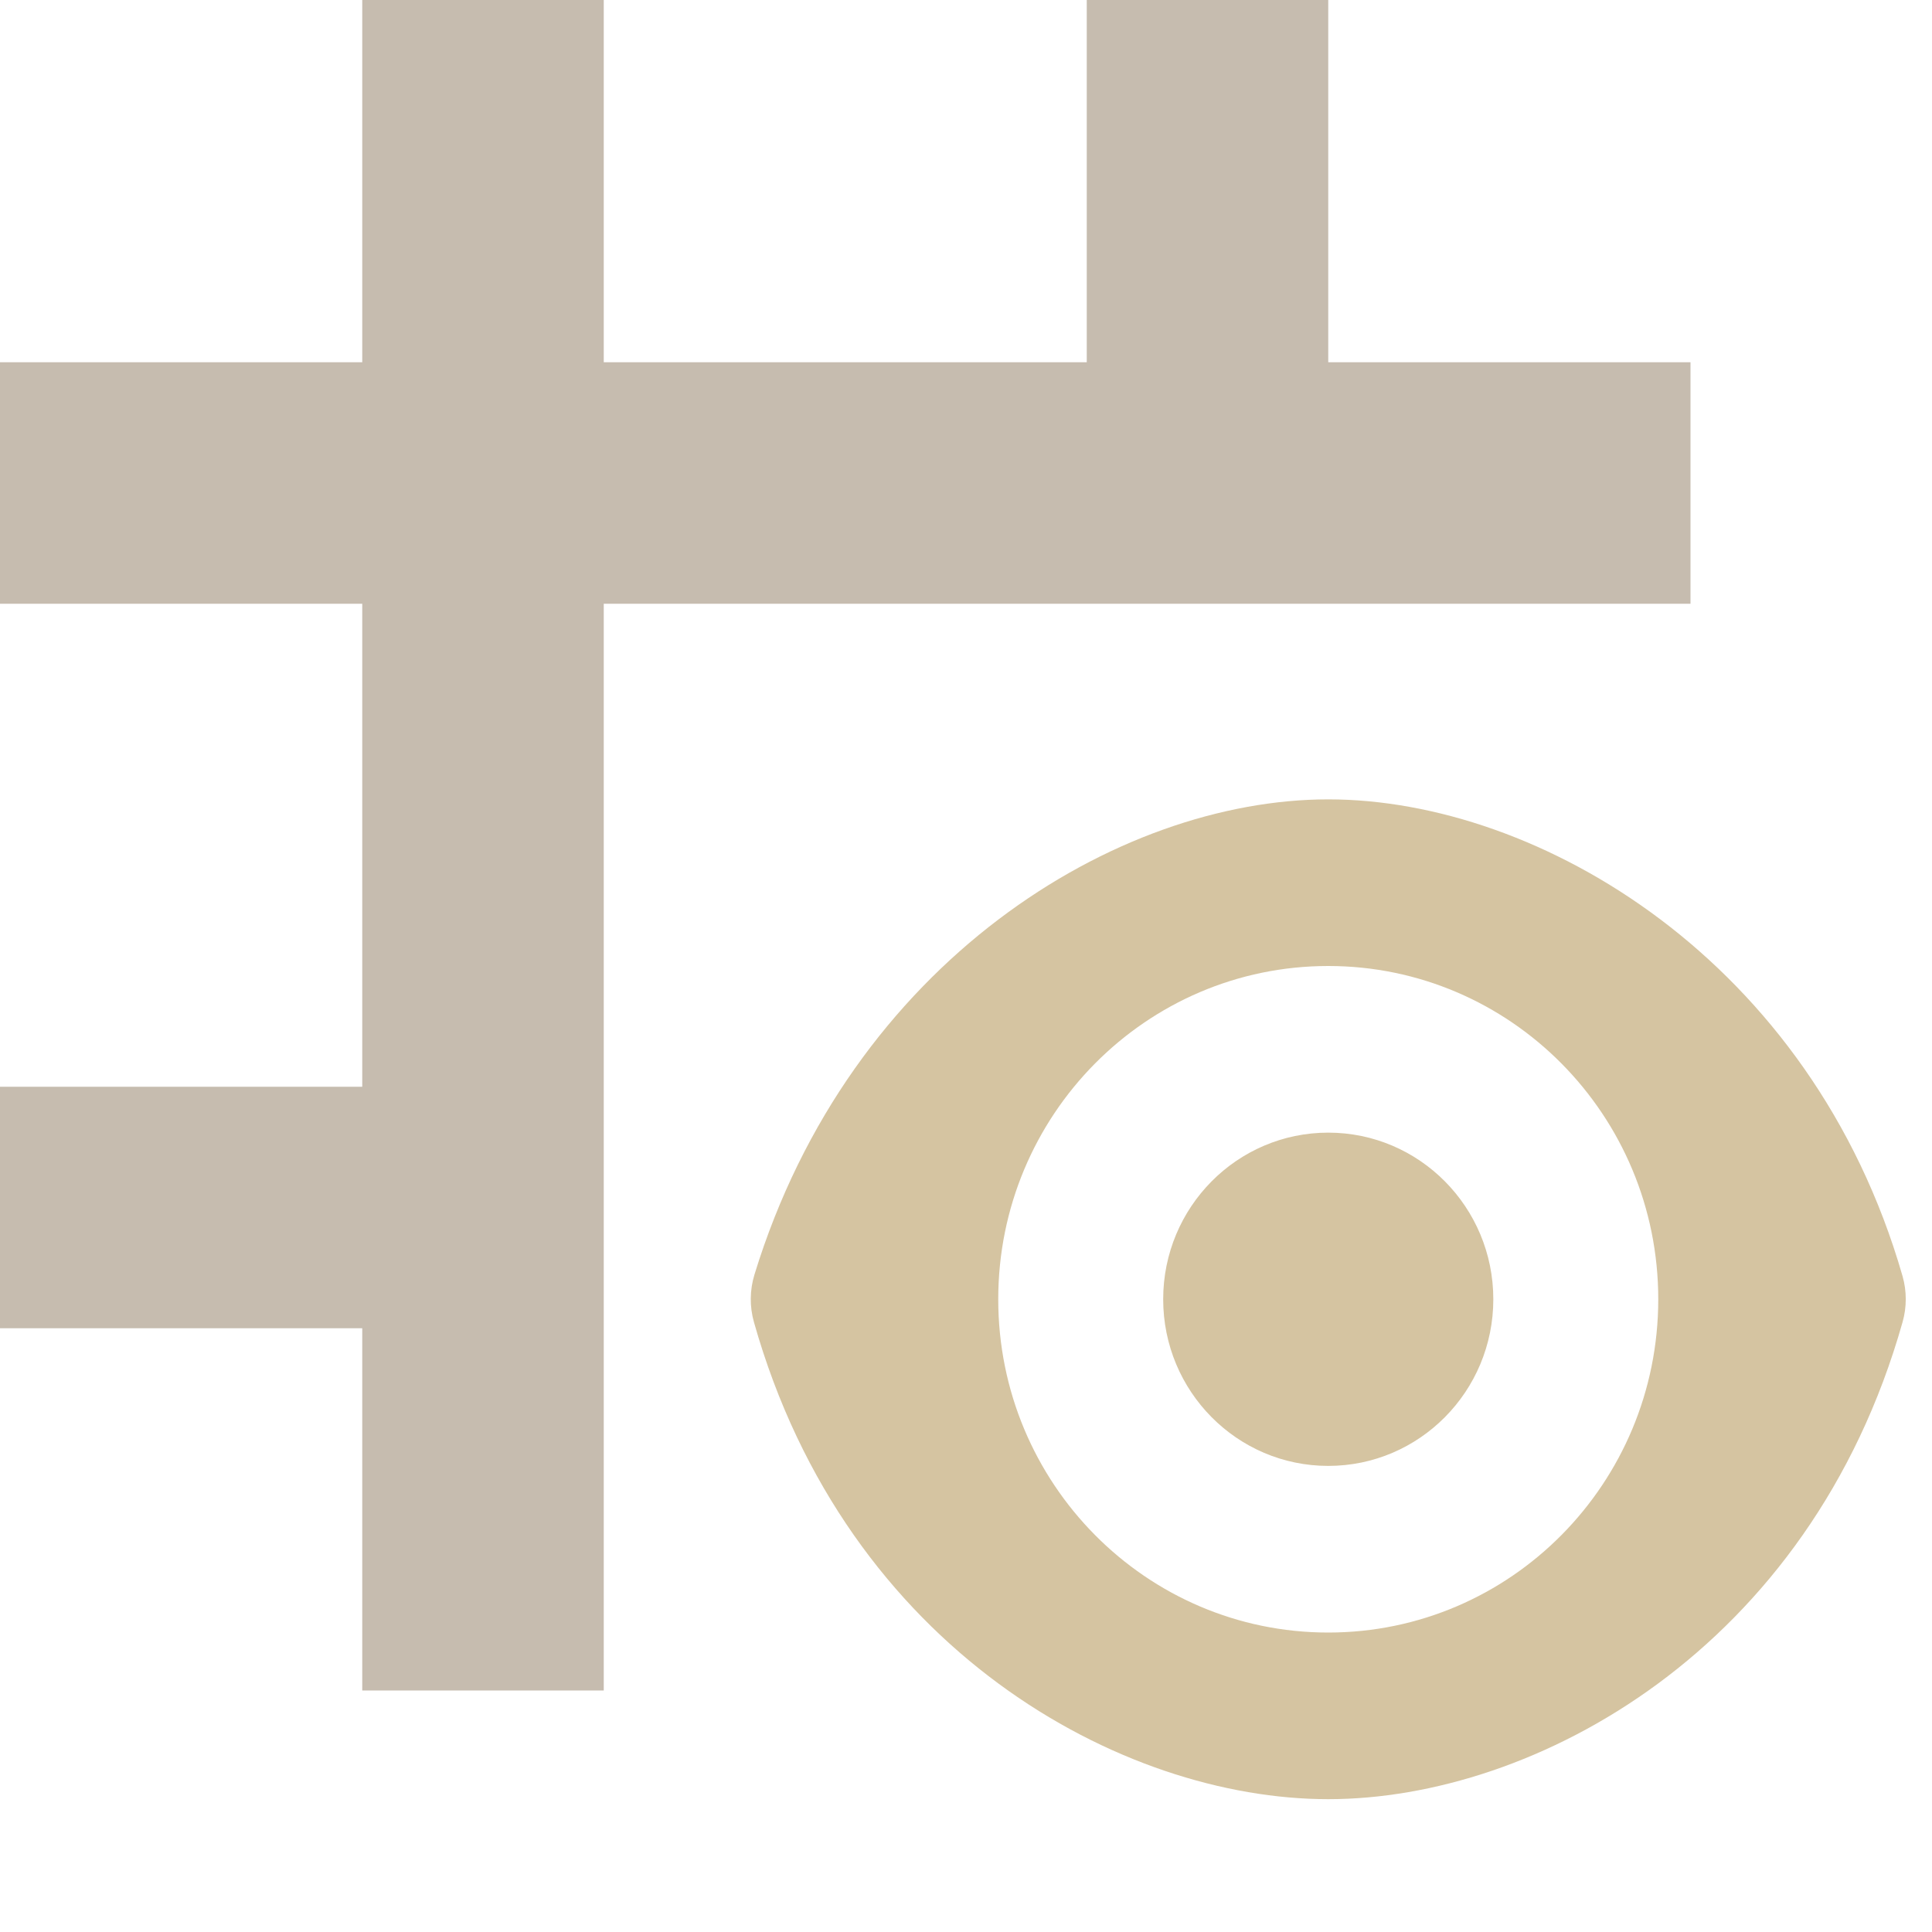
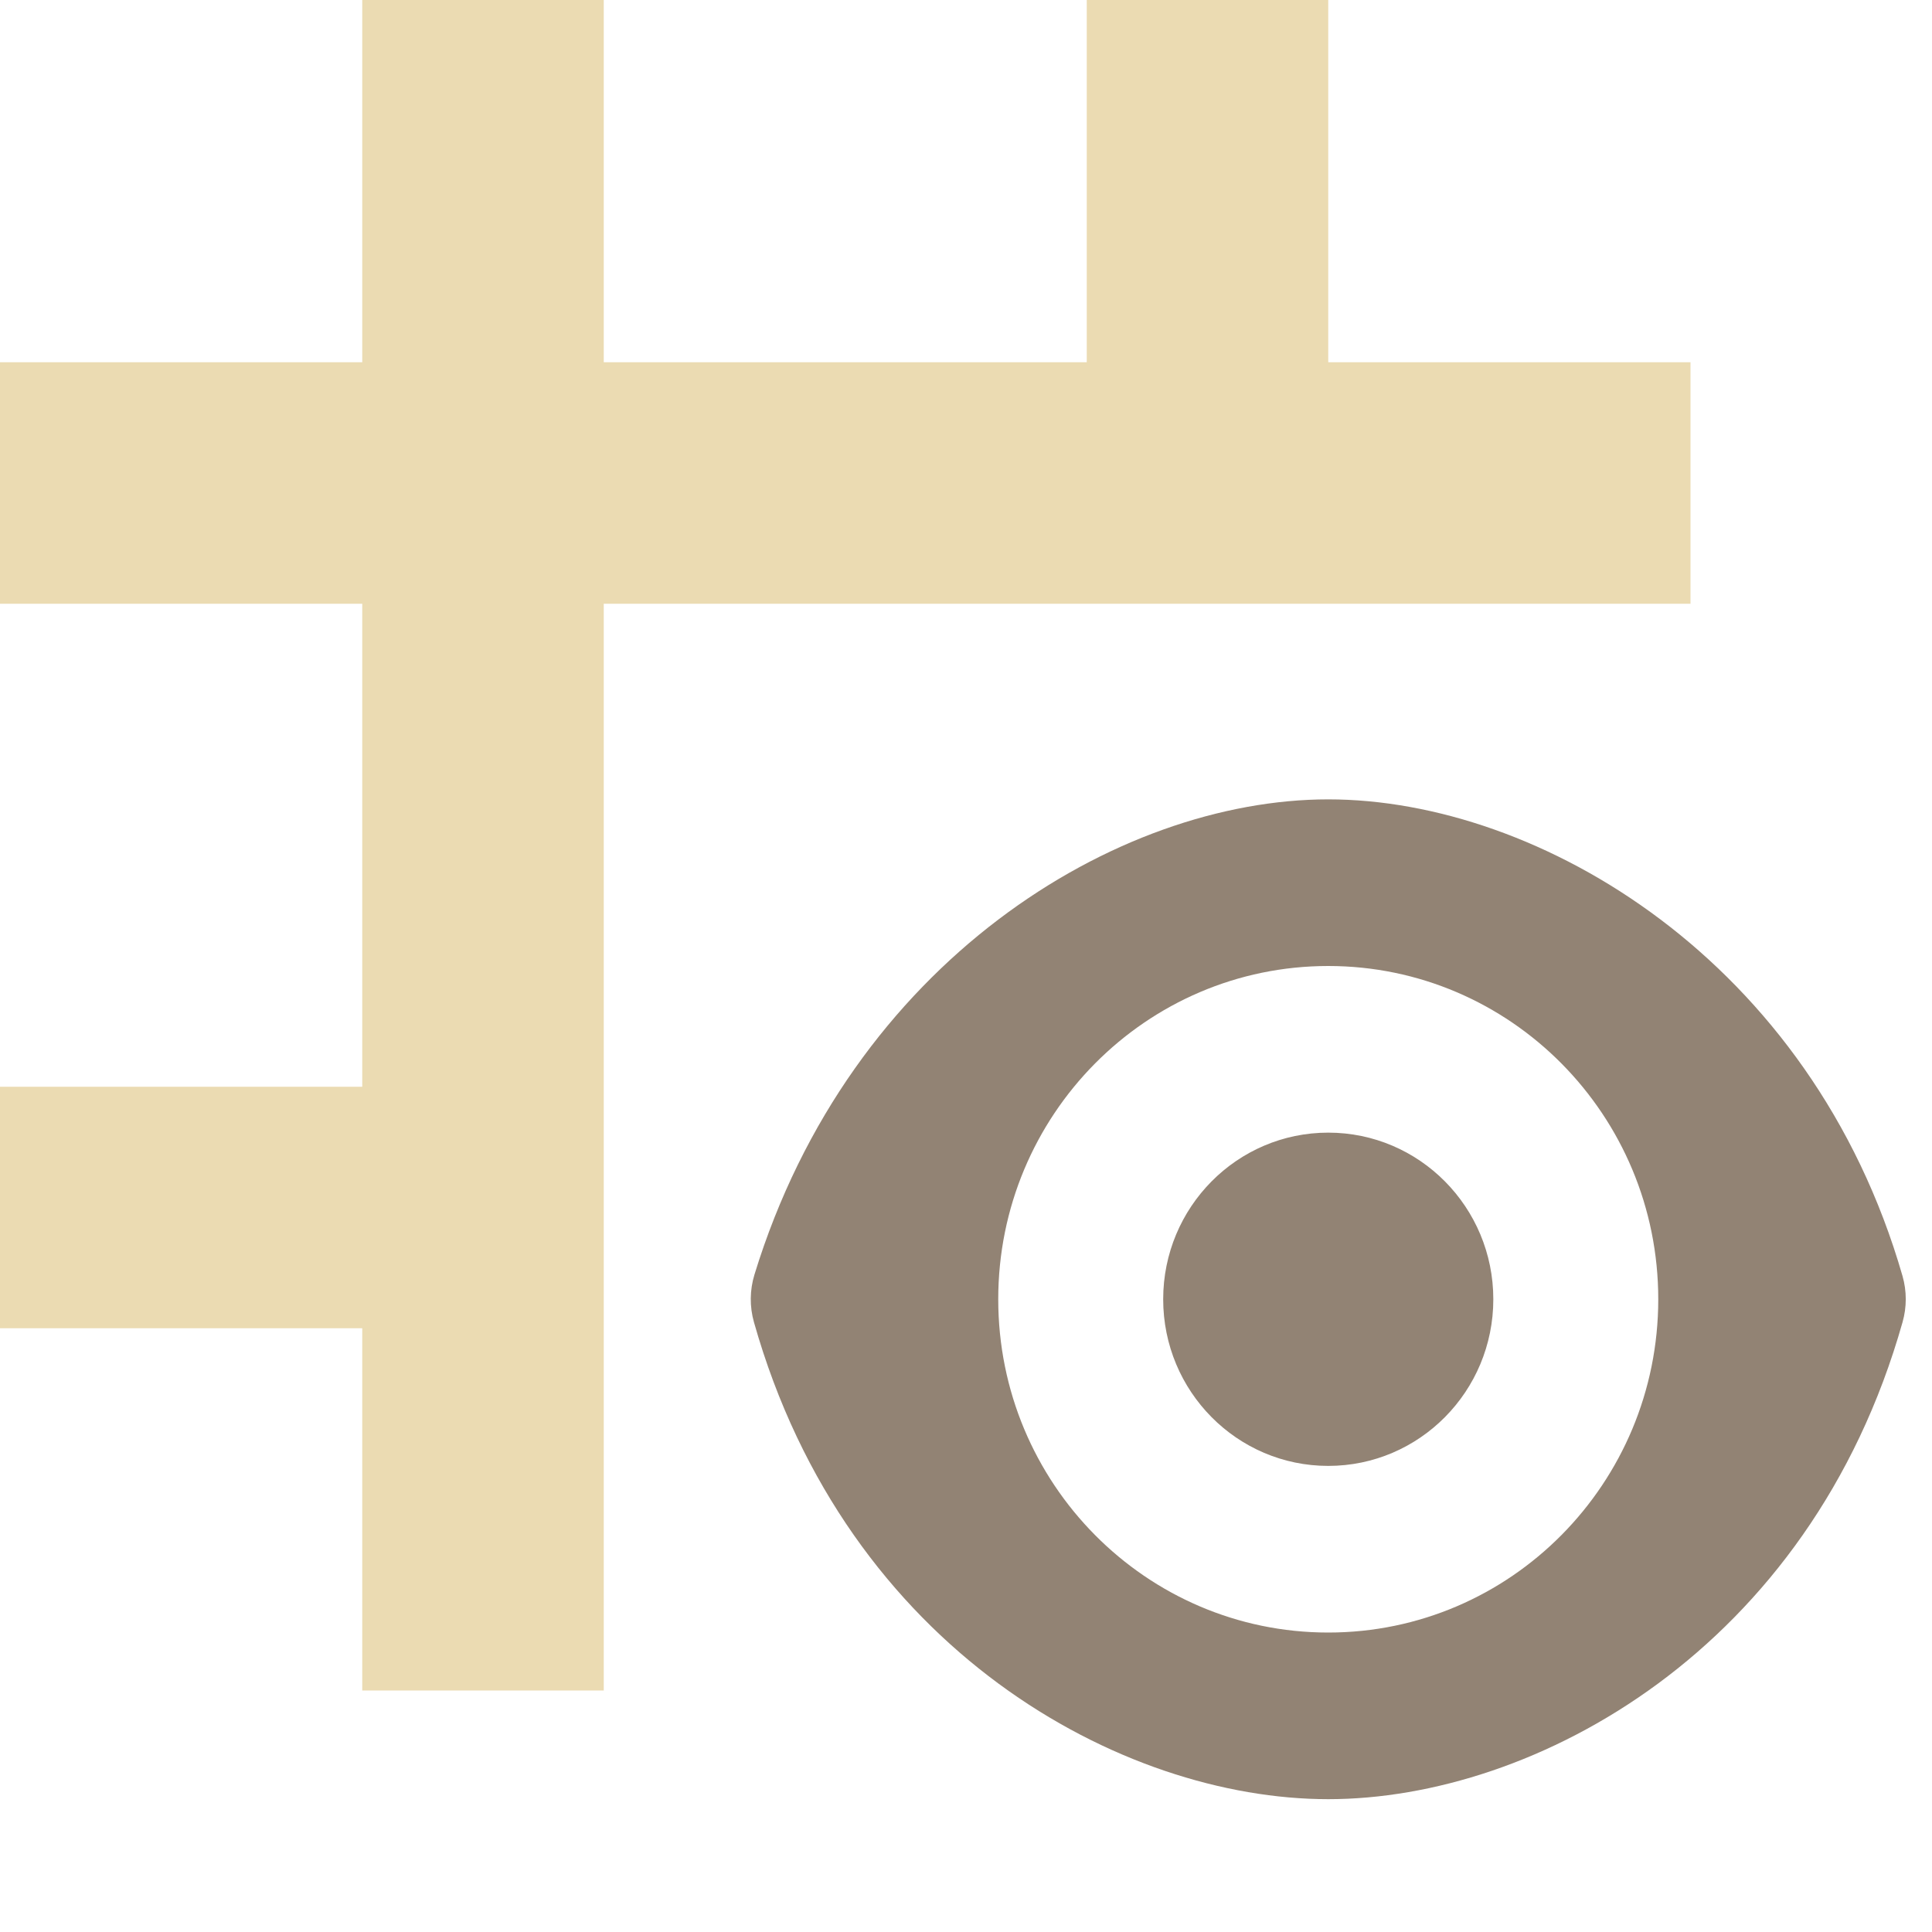
<svg xmlns="http://www.w3.org/2000/svg" width="16" height="16" version="1.1" viewBox="0 0 16 16">
-   <path d="M3 0v3H0v2h3v4H0v2h3v3h2V5h9V3h-3V0H9v3H5V0z" fill="#a89984" fill-opacity=".65" />
-   <path d="M11 6.62c-1.747 0-3.957 1.344-4.752 3.936a.683.69 0 00-.004.394C7.012 13.665 9.292 14.9 11 14.9c1.708 0 3.988-1.235 4.756-3.95a.683.69 0 000-.382C15.004 7.955 12.746 6.62 11 6.62zM11 8a2.733 2.76 0 012.733 2.76A2.733 2.76 0 0111 13.52a2.733 2.76 0 01-2.733-2.76A2.733 2.76 0 0111 8zm0 1.38a1.367 1.38 0 00-1.367 1.38A1.367 1.38 0 0011 12.14a1.367 1.38 0 001.367-1.38A1.367 1.38 0 0011 9.38z" fill="#d5c4a1" />
+   <path d="M3 0v3H0v2h3v4H0v2h3v3h2V5h9V3h-3V0H9v3H5V0z" fill="#ebdbb2" />
+   <path d="M11 6.62c-1.747 0-3.957 1.344-4.752 3.936a.683.69 0 00-.004.394C7.012 13.665 9.292 14.9 11 14.9c1.708 0 3.988-1.235 4.756-3.95a.683.69 0 000-.382C15.004 7.955 12.746 6.62 11 6.62zM11 8a2.733 2.76 0 012.733 2.76A2.733 2.76 0 0111 13.52a2.733 2.76 0 01-2.733-2.76A2.733 2.76 0 0111 8zm0 1.38a1.367 1.38 0 00-1.367 1.38A1.367 1.38 0 0011 12.14a1.367 1.38 0 001.367-1.38A1.367 1.38 0 0011 9.38z" fill="#928374" />
</svg>
